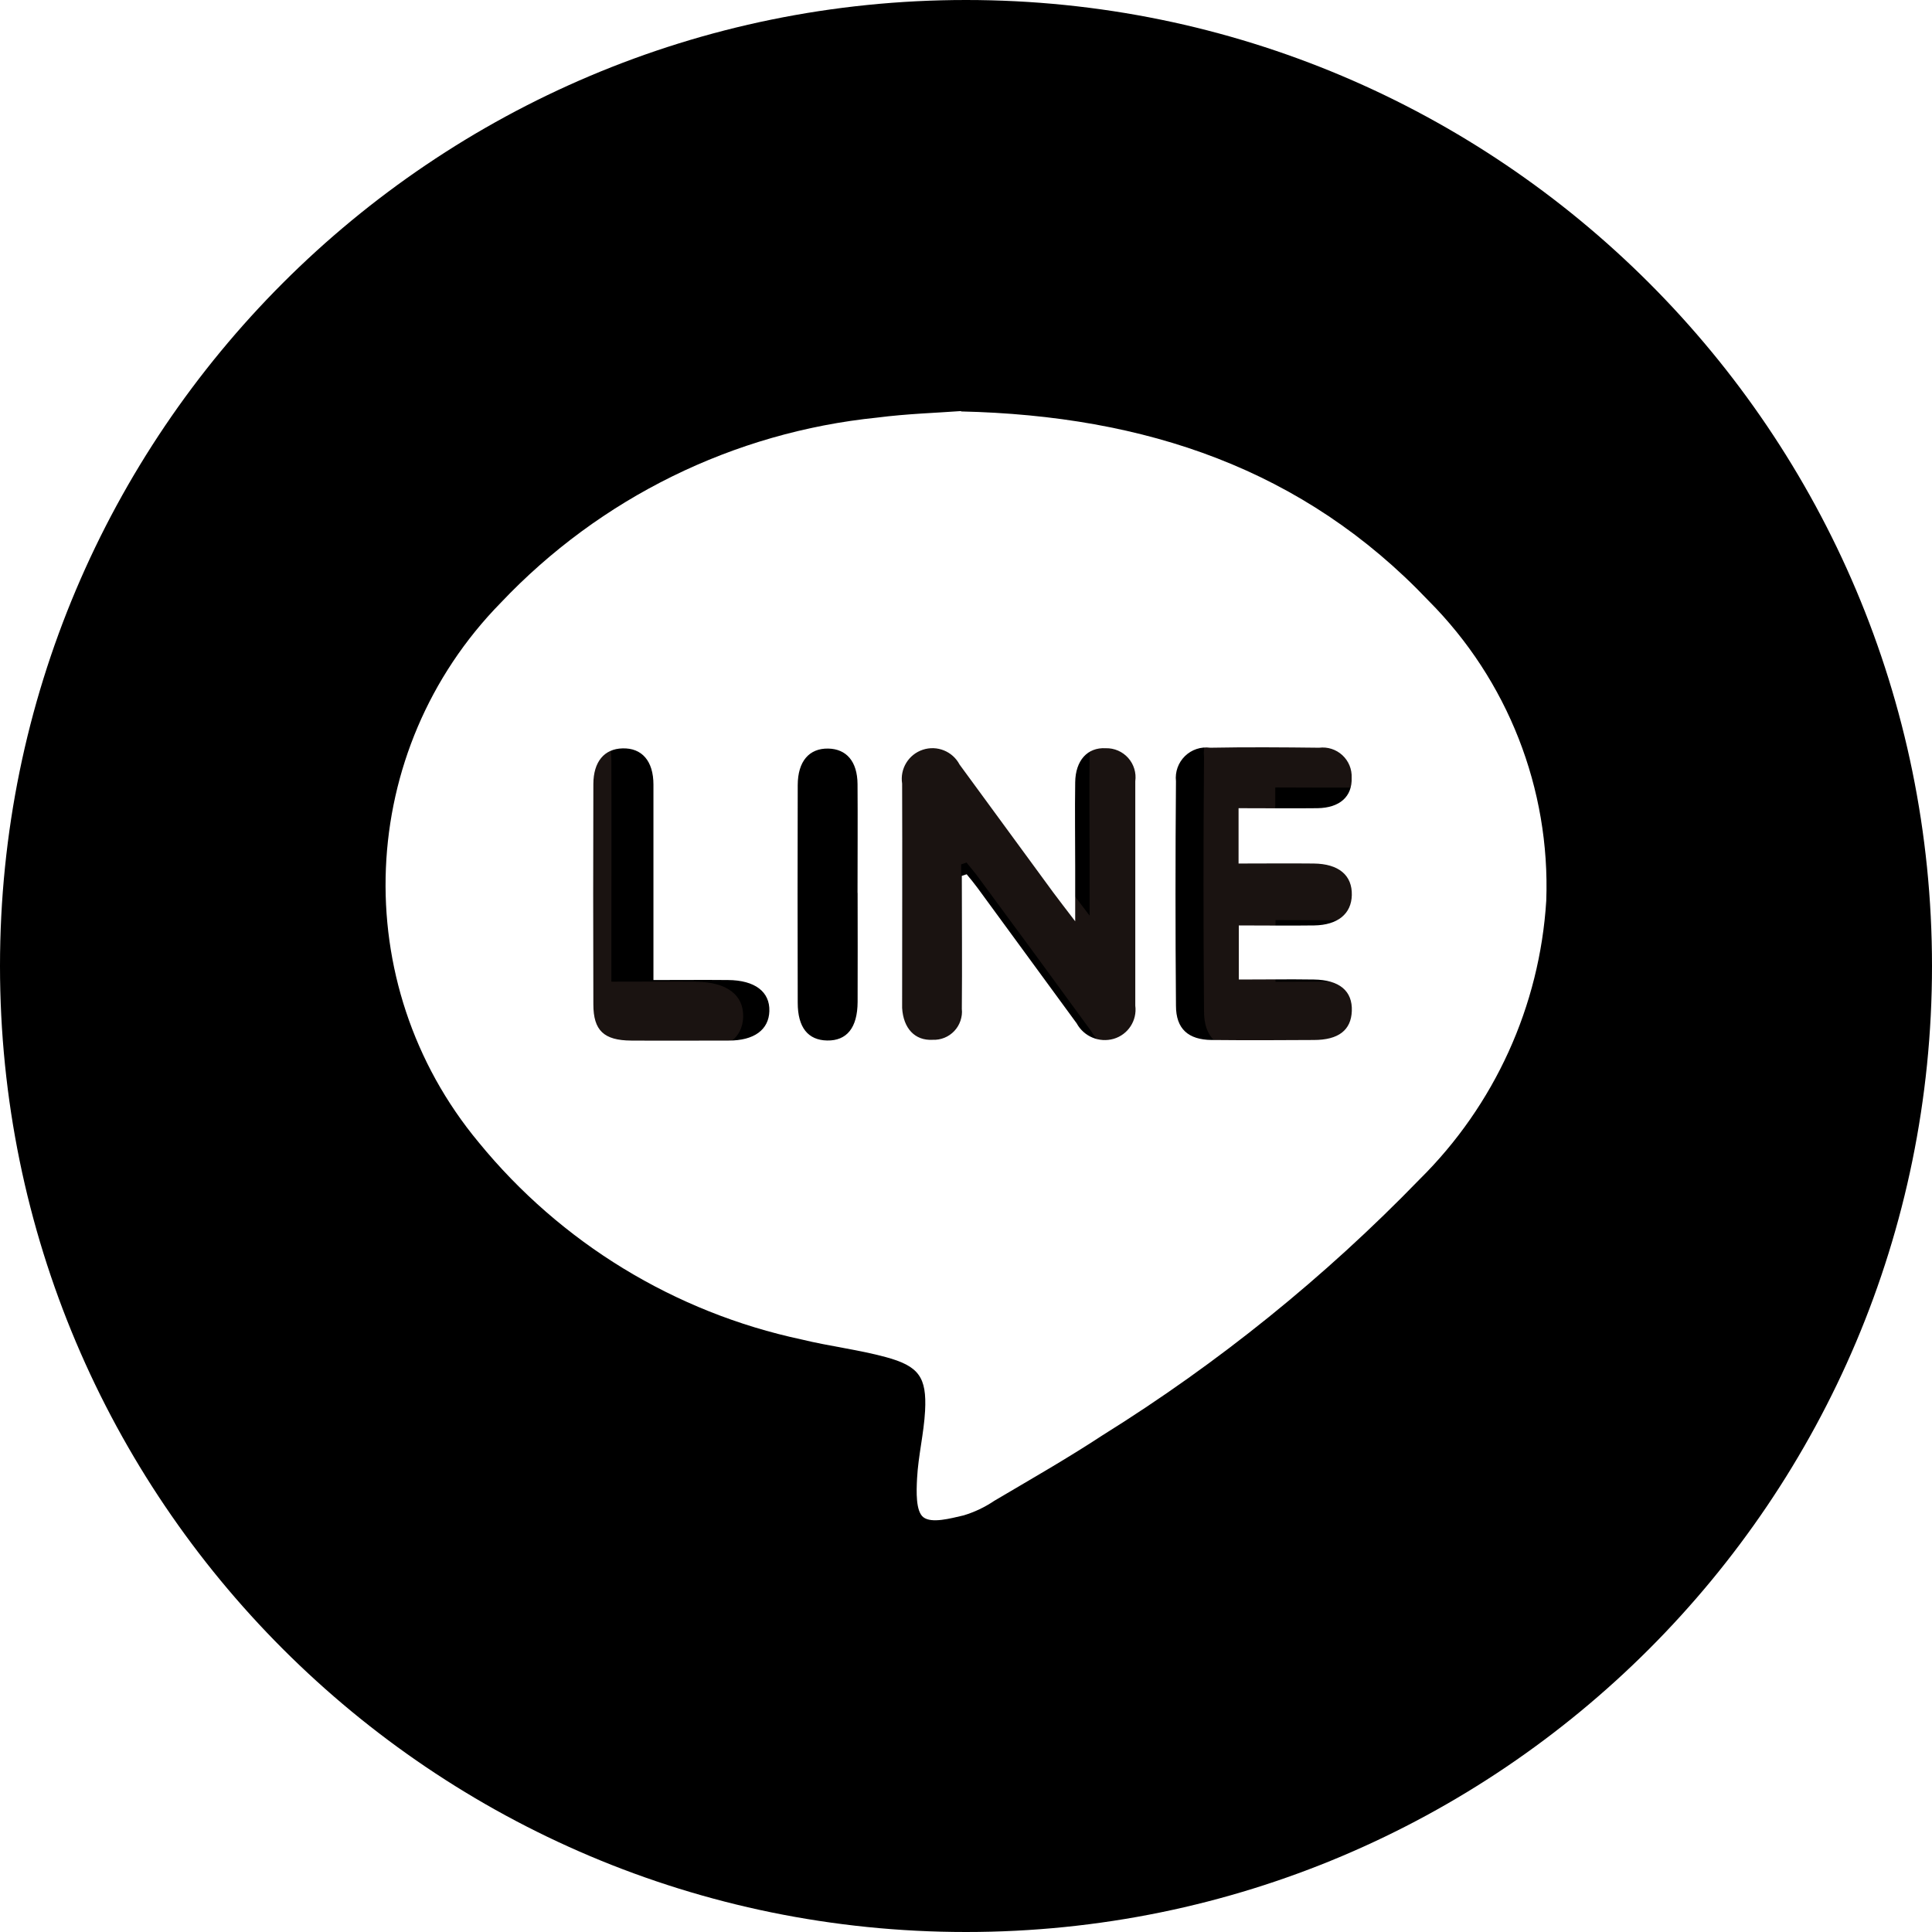
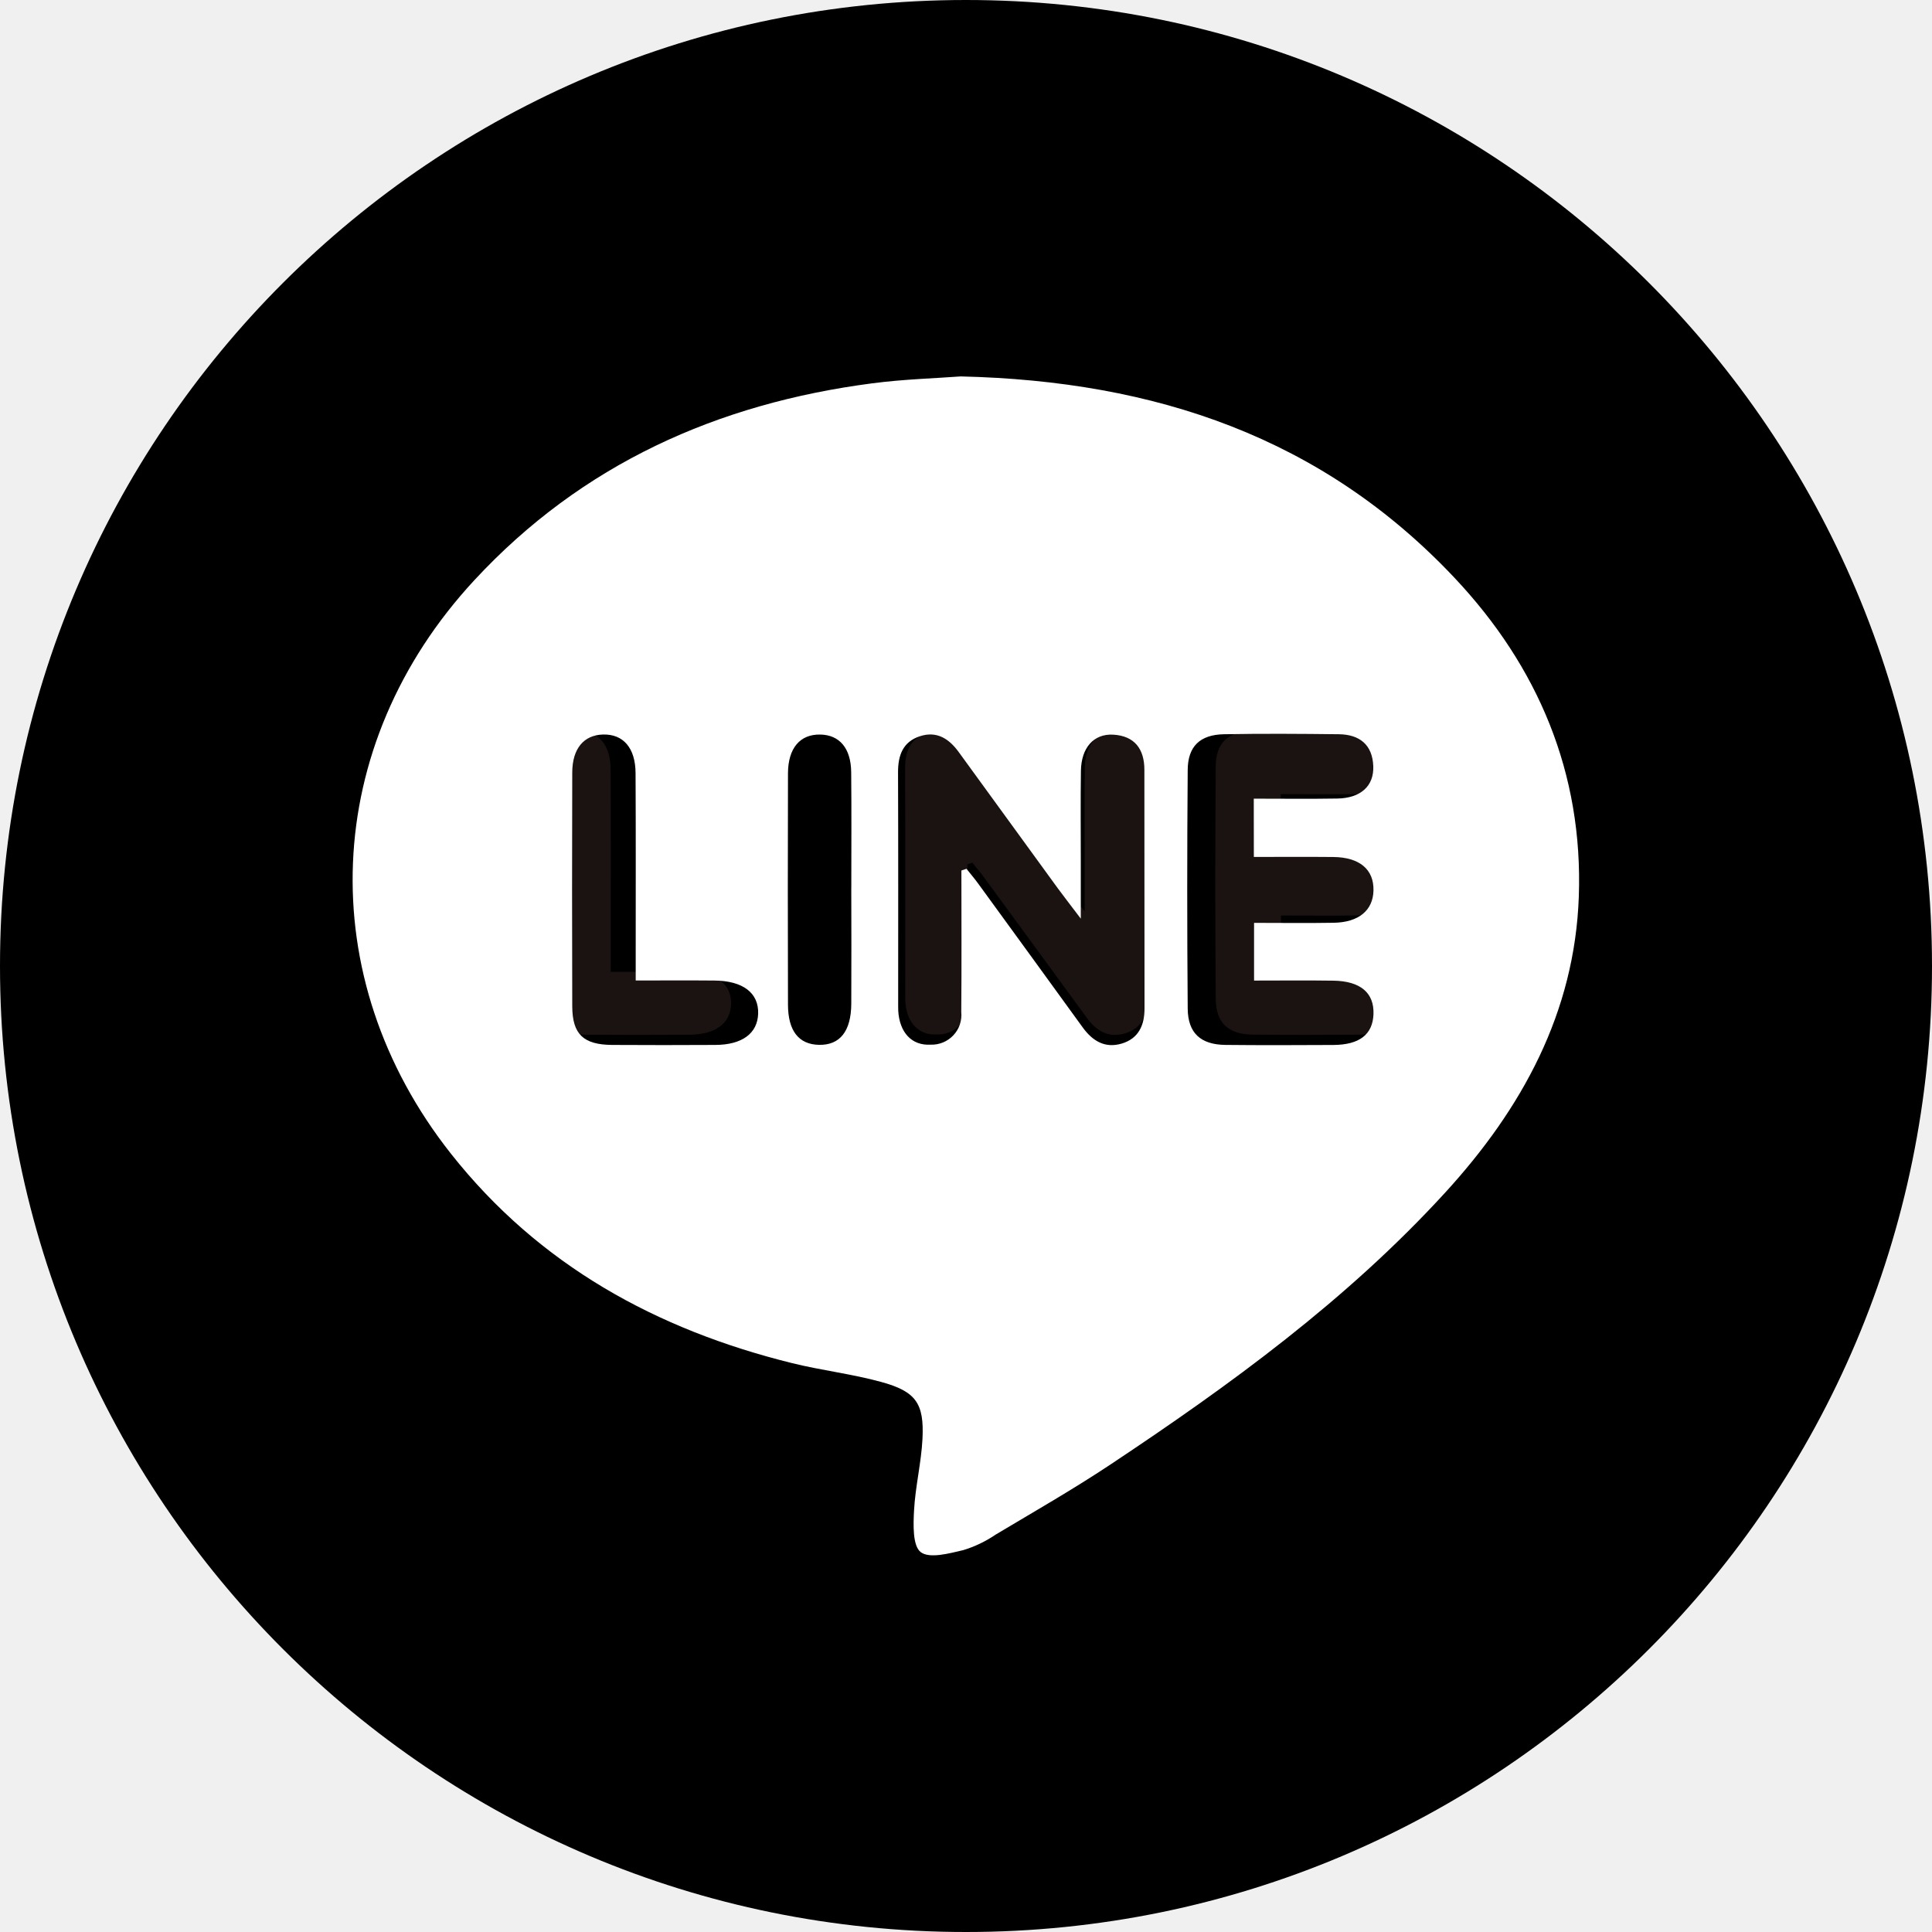
- <svg xmlns="http://www.w3.org/2000/svg" width="50" height="50" viewBox="0 0 50 50">
-   <defs>
-     <clipPath id="clip-Line_2">
-       <rect width="50" height="50" />
-     </clipPath>
-   </defs>
-   <g id="Line_2" data-name="Line – 2" clip-path="url(#clip-Line_2)">
-     <rect width="50" height="50" fill="#fff" />
-     <g id="Group_18" data-name="Group 18" transform="translate(0 -11)">
-       <path id="Path_8" data-name="Path 8" d="M39.8,36.1c-.561-.011-.9.374-.9,1.071q-.009,3.2,0,6.393c0,.724.3,1.1.861,1.109.582.012.894-.375.9-1.138.006-1.066,0-2.131,0-3.2s.008-2.131,0-3.2c-.007-.662-.324-1.031-.859-1.042" transform="translate(-18.852 -6.495)" fill="#1a1311" />
-       <path id="Union_1" data-name="Union 1" d="M-112-280a25,25,0,0,1,25-25,25,25,0,0,1,25,25,25,25,0,0,1-25,25A25,25,0,0,1-112-280Z" transform="translate(112 316)" />
-       <path id="Path_9" data-name="Path 9" d="M50.831,36.106c-.54-.031-.89.359-.9,1-.012.843,0,1.686,0,2.529v1.555c-.3-.4-.476-.619-.643-.846q-1.378-1.877-2.751-3.757a.9.9,0,0,0-1.687.56c.008,2.152,0,4.3,0,6.457,0,.044,0,.089,0,.133.036.6.374.963.9.934a.825.825,0,0,0,.856-.9c.011-1.3,0-2.6,0-3.907l.14-.047c.108.136.222.267.324.408Q48.53,42.2,49.98,44.192a.94.94,0,0,0,1.084.448.893.893,0,0,0,.635-.976c0-2.2,0-4.393,0-6.59a.853.853,0,0,0-.865-.969" transform="translate(-21.732 -6.494)" fill="#1a1311" />
-       <path id="Path_10" data-name="Path 10" d="M31.222,42.9c-.7-.006-1.408,0-2.189,0v-.8c0-1.643.006-3.287,0-4.93,0-.7-.344-1.081-.9-1.066-.534.014-.855.388-.857,1.048q-.01,3.232,0,6.463c0,.772.311,1.06,1.11,1.066.956.007,1.911,0,2.866,0,.746,0,1.175-.317,1.192-.864.018-.571-.422-.907-1.214-.914" transform="translate(-13.211 -6.495)" fill="#1a1311" />
-       <path id="Path_11" data-name="Path 11" d="M64.5,42.884c-.727-.011-1.453,0-2.2,0V41.288c.761,0,1.488.009,2.214,0,.695-.012,1.092-.342,1.106-.889.014-.584-.384-.922-1.12-.929s-1.451,0-2.206,0V37.855c.817,0,1.569.01,2.32,0,.651-.011,1.025-.344,1-.9a.851.851,0,0,0-.956-.88c-1.065-.013-2.131-.02-3.2,0a.893.893,0,0,0-1.008.984q-.027,3.3,0,6.591c0,.679.36,1,1.048,1.007,1,.011,2,.007,3,0,.73,0,1.1-.289,1.118-.851.022-.588-.361-.914-1.116-.926" transform="translate(-29.29 -6.476)" fill="#1a1311" />
-       <path id="Path_13" data-name="Path 13" d="M30.324,16.908c4.778.109,8.866,1.493,12.1,4.9a10.45,10.45,0,0,1,3.045,7.762,11.105,11.105,0,0,1-3.279,7.212,43.344,43.344,0,0,1-8.2,6.62c-.913.6-1.867,1.144-2.808,1.7a2.916,2.916,0,0,1-.791.376c-.346.08-.825.212-1.041.049-.2-.152-.183-.664-.164-1.012.031-.583.176-1.16.207-1.743.045-.868-.159-1.158-1.015-1.39-.714-.194-1.458-.28-2.178-.456a14.773,14.773,0,0,1-8.358-5.1,10.424,10.424,0,0,1,.571-13.968,15.585,15.585,0,0,1,9.743-4.791c.774-.1,1.559-.123,2.171-.169m.018,12.029.124-.041c.1.119.195.236.286.359q1.283,1.748,2.562,3.5a.829.829,0,0,0,.956.4.788.788,0,0,0,.56-.86c0-1.936,0-3.872,0-5.807a.752.752,0,0,0-.763-.854c-.476-.027-.784.317-.792.88-.011.743,0,1.486,0,2.229v1.37c-.267-.351-.42-.546-.567-.745q-1.213-1.654-2.425-3.311a.794.794,0,0,0-1.487.493c.007,1.9,0,3.793,0,5.69,0,.039,0,.078,0,.117.032.526.329.849.79.823a.726.726,0,0,0,.754-.8c.01-1.148,0-2.3,0-3.444m7.163-1.75c.72,0,1.383.008,2.044,0,.574-.009.9-.3.883-.789a.75.75,0,0,0-.842-.776c-.939-.011-1.878-.018-2.817,0a.787.787,0,0,0-.888.867q-.024,2.9,0,5.809c0,.6.317.881.924.888.88.009,1.761.006,2.641,0,.643,0,.967-.255.986-.75.02-.517-.318-.806-.983-.815-.64-.01-1.281,0-1.942,0v-1.4c.671,0,1.311.009,1.951,0,.612-.01.962-.3.974-.783.013-.516-.339-.812-.987-.819s-1.279,0-1.944,0ZM22.363,31.617v-.705c0-1.449,0-2.9,0-4.345,0-.615-.3-.953-.8-.939-.471.012-.753.342-.755.923q-.009,2.848,0,5.7c0,.68.274.934.978.939.842.006,1.684,0,2.526,0,.658,0,1.036-.28,1.051-.762.016-.5-.372-.8-1.07-.805-.62-.006-1.241,0-1.93,0m5.282-2.255c0-.939.007-1.878,0-2.817-.005-.584-.286-.908-.757-.918-.494-.01-.789.329-.791.944q-.008,2.817,0,5.634c0,.639.266.967.759.977.512.01.788-.33.791-1,.005-.939,0-1.878,0-2.817" transform="translate(-5.452 4.74)" fill="#fff" />
-     </g>
+ <svg xmlns="http://www.w3.org/2000/svg" width="200" height="200" viewBox="0 0 200 200">
+   <g id="Group_140" data-name="Group 140" transform="translate(0 -11)">
+     <path id="Path_8" data-name="Path 8" d="M42.2,36.1c-2.052-.04-3.278,1.367-3.286,3.919q-.034,11.7,0,23.4c.006,2.65,1.1,4.016,3.152,4.057,2.129.043,3.271-1.371,3.288-4.165.023-3.9.006-7.8,0-11.7s.028-7.8-.011-11.7c-.025-2.424-1.186-3.774-3.144-3.812" transform="translate(41.538 50.628)" fill="#1a1311" />
+     <path id="Union_1" data-name="Union 1" d="M0,100A100,100,0,1,1,100,200,100,100,0,0,1,0,100Z" transform="translate(0 11)" />
+     <path id="Path_9" data-name="Path 9" d="M66.745,36.121c-1.977-.113-3.255,1.315-3.291,3.655-.045,3.086-.011,6.171-.013,9.255v5.691c-1.109-1.456-1.743-2.265-2.352-3.1Q56.047,44.758,51.02,37.879c-1-1.371-2.252-2.16-3.968-1.594s-2.211,1.931-2.2,3.642c.028,7.875.013,15.751.013,23.628,0,.162,0,.324.006.487.132,2.184,1.367,3.525,3.282,3.42a3.018,3.018,0,0,0,3.133-3.308c.04-4.766.013-9.533.013-14.3.172-.058.341-.115.513-.172.4.5.811.979,1.186,1.492q5.33,7.26,10.64,14.538C64.64,67.1,65.91,67.853,67.6,67.354c1.715-.507,2.327-1.845,2.324-3.57-.017-8.039,0-16.078-.015-24.114,0-2.09-.988-3.423-3.165-3.548" transform="translate(48.846 50.626)" fill="#1a1311" />
+     <path id="Path_10" data-name="Path 10" d="M41.751,60.982c-2.576-.023-5.153-.006-8.012-.006V58.047c0-6.013.021-12.028-.015-18.043-.013-2.552-1.26-3.955-3.306-3.9-1.956.053-3.127,1.42-3.135,3.835q-.037,11.826,0,23.65c.011,2.825,1.139,3.88,4.061,3.9,3.5.025,6.992.015,10.489,0,2.731-.009,4.3-1.162,4.363-3.163.066-2.09-1.543-3.32-4.444-3.346" transform="translate(29.486 50.628)" fill="#1a1311" />
+     <path id="Path_11" data-name="Path 11" d="M75.3,61.022c-2.659-.04-5.319-.008-8.065-.008V55.182c2.786,0,5.445.034,8.1-.009,2.543-.043,3.995-1.252,4.046-3.254.053-2.139-1.407-3.372-4.1-3.4-2.656-.025-5.31,0-8.073,0v-5.9c2.991,0,5.741.036,8.49-.009,2.382-.04,3.75-1.258,3.669-3.278-.087-2.188-1.42-3.2-3.5-3.222-3.9-.047-7.8-.074-11.7,0-2.429.049-3.669,1.217-3.687,3.6q-.1,12.058,0,24.12c.017,2.486,1.317,3.657,3.836,3.684,3.657.04,7.313.026,10.97.006,2.671-.013,4.016-1.058,4.093-3.114.081-2.15-1.322-3.346-4.083-3.388" transform="translate(65.374 50.59)" fill="#1a1311" />
+     <path id="Path_13" data-name="Path 13" d="M78.371,16.908c20.188.465,37.461,6.346,51.124,20.85,8.669,9.2,13.317,20.255,12.866,33-.422,12.014-5.888,21.964-13.855,30.664-10.17,11.109-22.219,19.878-34.661,28.146-3.858,2.563-7.888,4.865-11.865,7.242a12.289,12.289,0,0,1-3.343,1.6c-1.462.342-3.487.9-4.4.207-.844-.645-.772-2.823-.693-4.3.131-2.48.745-4.932.873-7.412.188-3.691-.674-4.923-4.288-5.91-3.017-.827-6.159-1.19-9.2-1.941-14.035-3.47-26.2-10.135-35.313-21.667C11.18,79.121,12.172,55.1,28.03,38,39.171,25.979,53.191,19.716,69.2,17.624c3.272-.429,6.587-.521,9.174-.716m.077,51.145.524-.174c.4.508.823,1,1.207,1.528Q85.6,76.841,91,84.293c1.027,1.419,2.316,2.192,4.04,1.68,1.743-.52,2.368-1.889,2.364-3.656-.017-8.231,0-16.462-.015-24.691,0-2.14-1.008-3.505-3.222-3.633-2.009-.116-3.313,1.346-3.347,3.743-.046,3.158-.013,6.317-.013,9.477V73.04c-1.129-1.491-1.775-2.319-2.4-3.169Q83.287,62.837,78.17,55.794c-1.017-1.4-2.29-2.213-4.038-1.632s-2.249,1.976-2.244,3.729c.031,8.063.013,16.128.013,24.193,0,.166,0,.332.008.5.134,2.236,1.391,3.61,3.338,3.5A3.079,3.079,0,0,0,78.434,82.7c.042-4.88.013-9.761.013-14.643m30.266-7.439c3.044,0,5.842.035,8.638-.012,2.424-.039,3.815-1.286,3.733-3.357-.088-2.24-1.445-3.273-3.558-3.3-3.967-.046-7.936-.075-11.9,0-2.472.048-3.733,1.246-3.752,3.687q-.1,12.349,0,24.7c.017,2.545,1.34,3.745,3.906,3.774,3.719.039,7.439.025,11.16.006,2.718-.015,4.086-1.085,4.165-3.19.083-2.2-1.345-3.426-4.155-3.467-2.706-.041-5.412-.01-8.207-.01V73.476c2.837,0,5.541.037,8.245-.01,2.587-.044,4.065-1.28,4.117-3.329.054-2.192-1.432-3.453-4.17-3.48-2.7-.025-5.4-.006-8.214-.006ZM44.731,79.446v-3c0-6.159.019-12.316-.015-18.474-.013-2.615-1.282-4.05-3.364-3.994-1.99.052-3.182,1.454-3.19,3.926q-.037,12.109,0,24.216c.012,2.891,1.159,3.971,4.132,3.992,3.558.025,7.115.017,10.673,0,2.779-.01,4.376-1.19,4.439-3.241.067-2.138-1.57-3.4-4.522-3.424-2.622-.025-5.245-.006-8.153-.006M67.05,69.859c0-3.992.029-7.986-.012-11.978-.023-2.482-1.207-3.863-3.2-3.9-2.088-.041-3.336,1.4-3.343,4.013q-.035,11.979,0,23.955c.006,2.715,1.123,4.112,3.209,4.154,2.165.044,3.328-1.4,3.343-4.264.023-3.992.006-7.986,0-11.978" transform="translate(21.077 33.059)" fill="#fff" />
  </g>
</svg>
